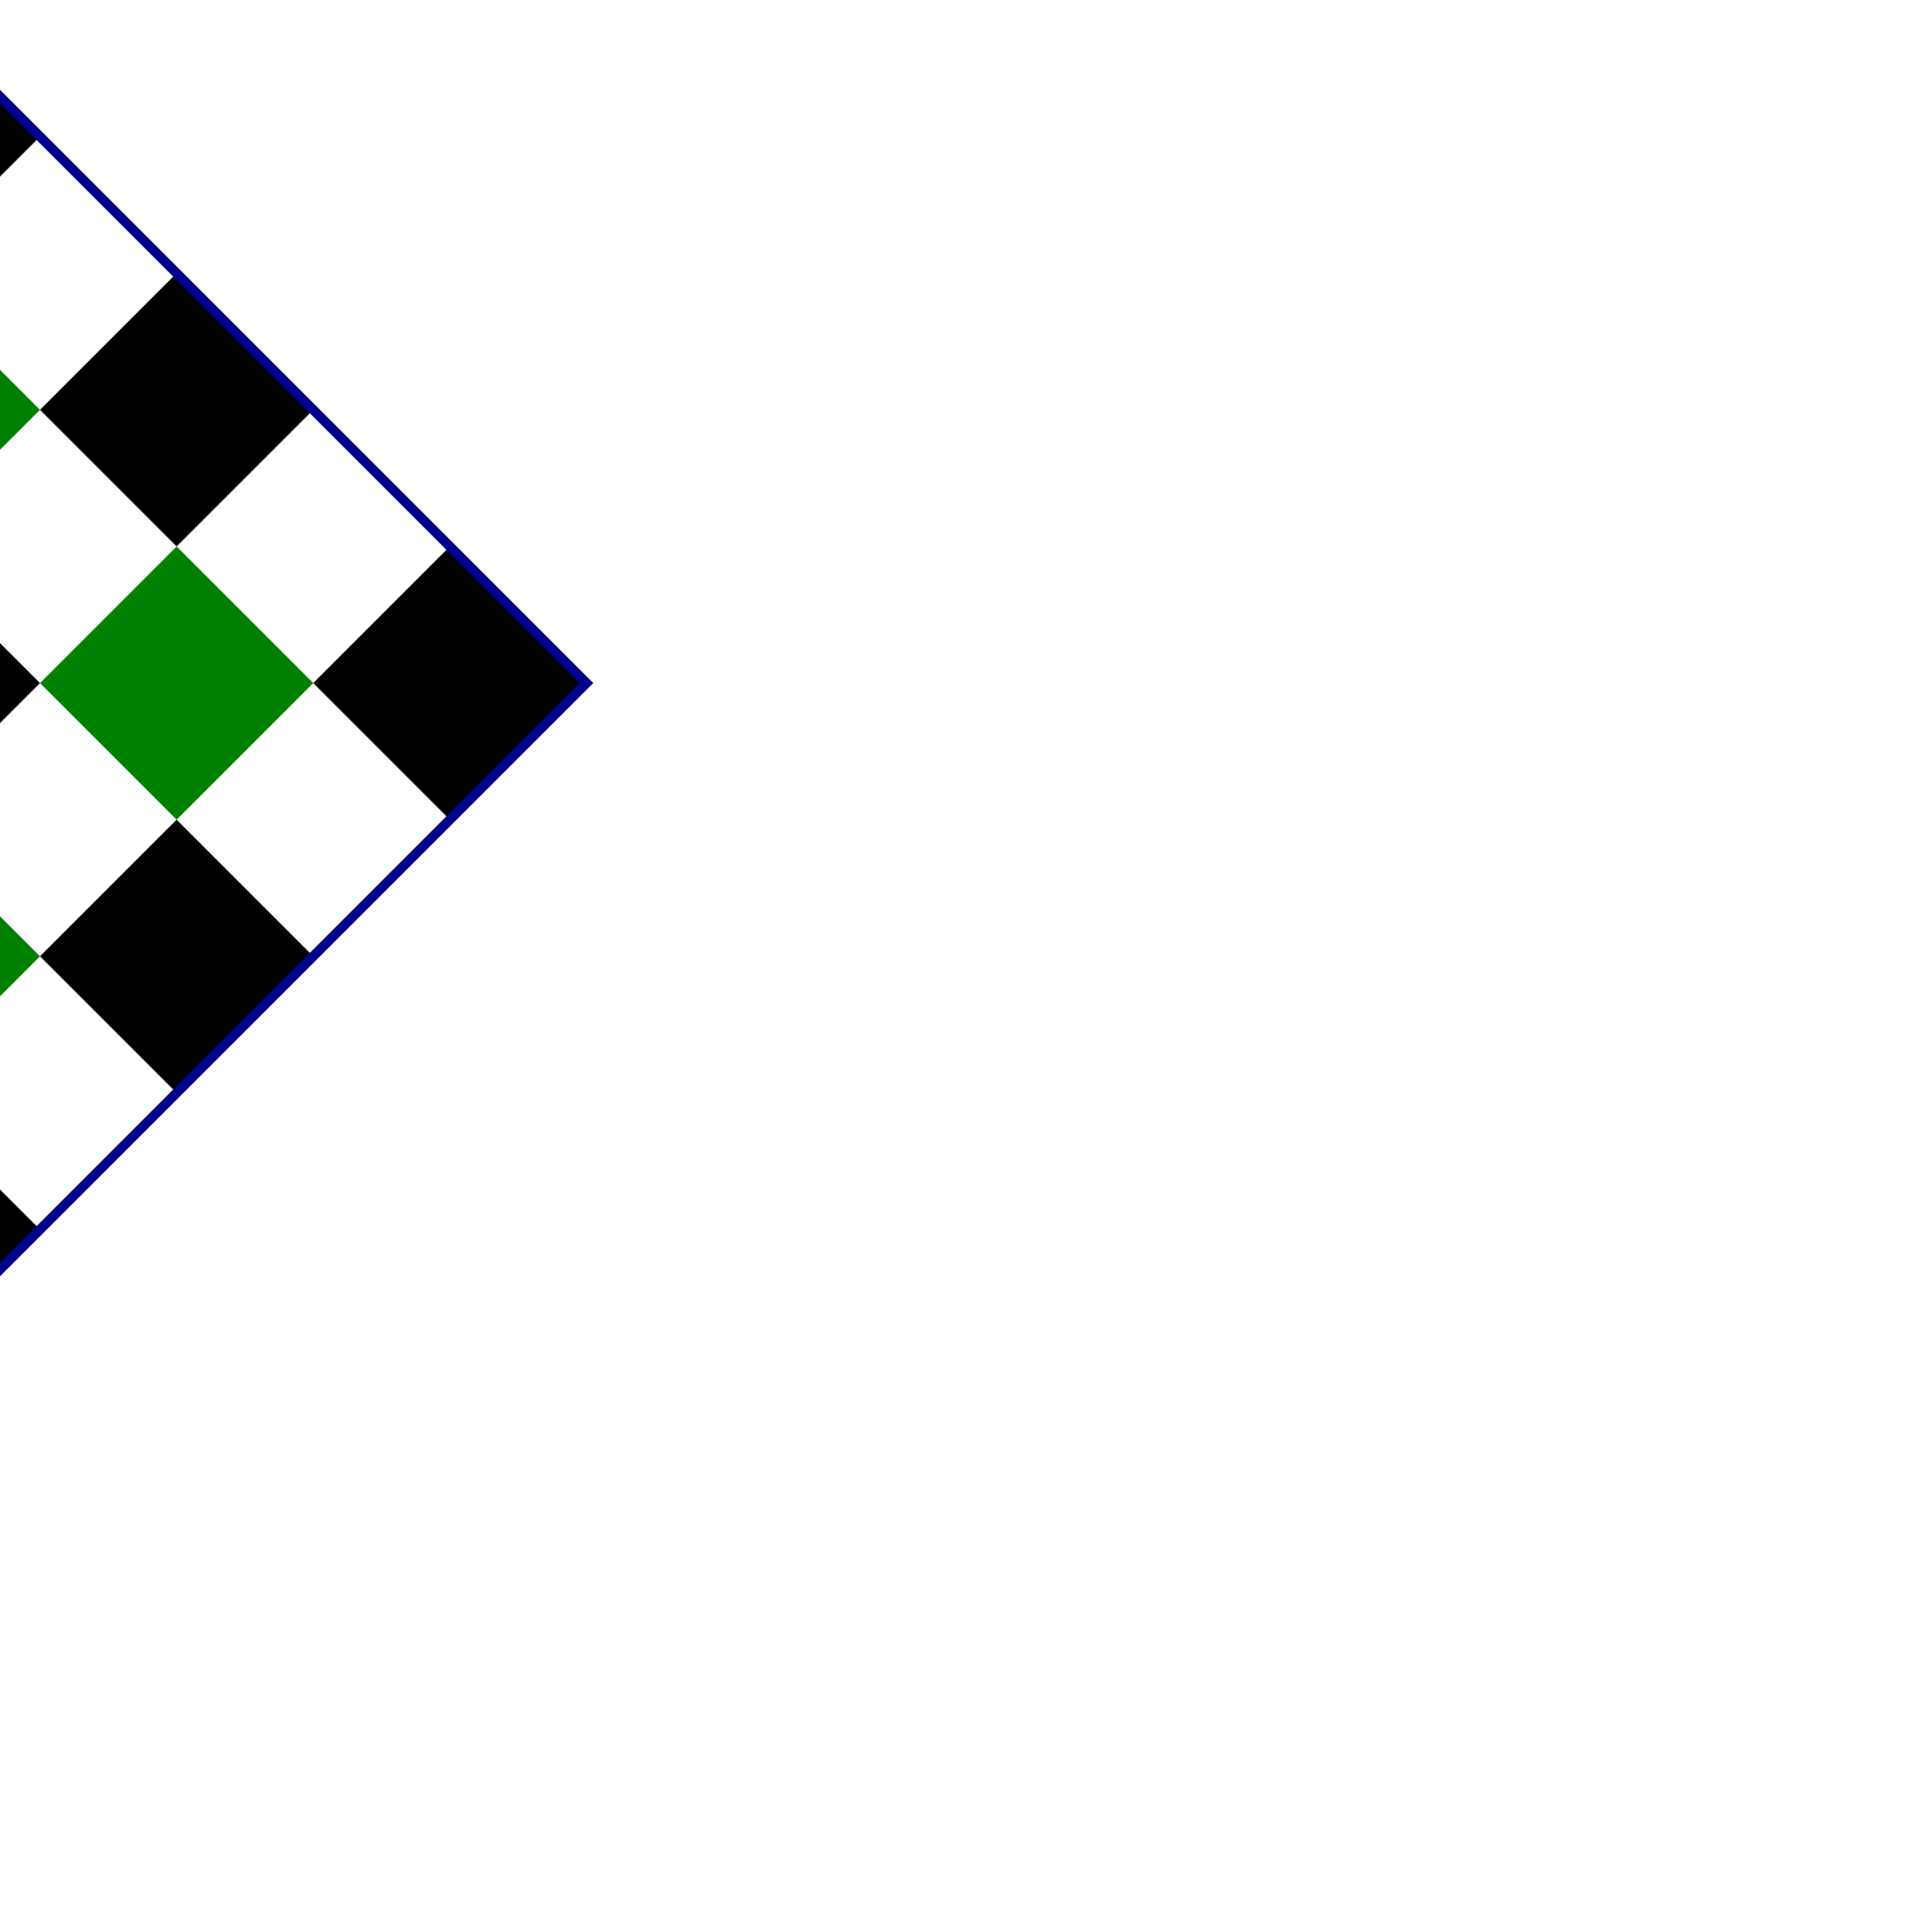
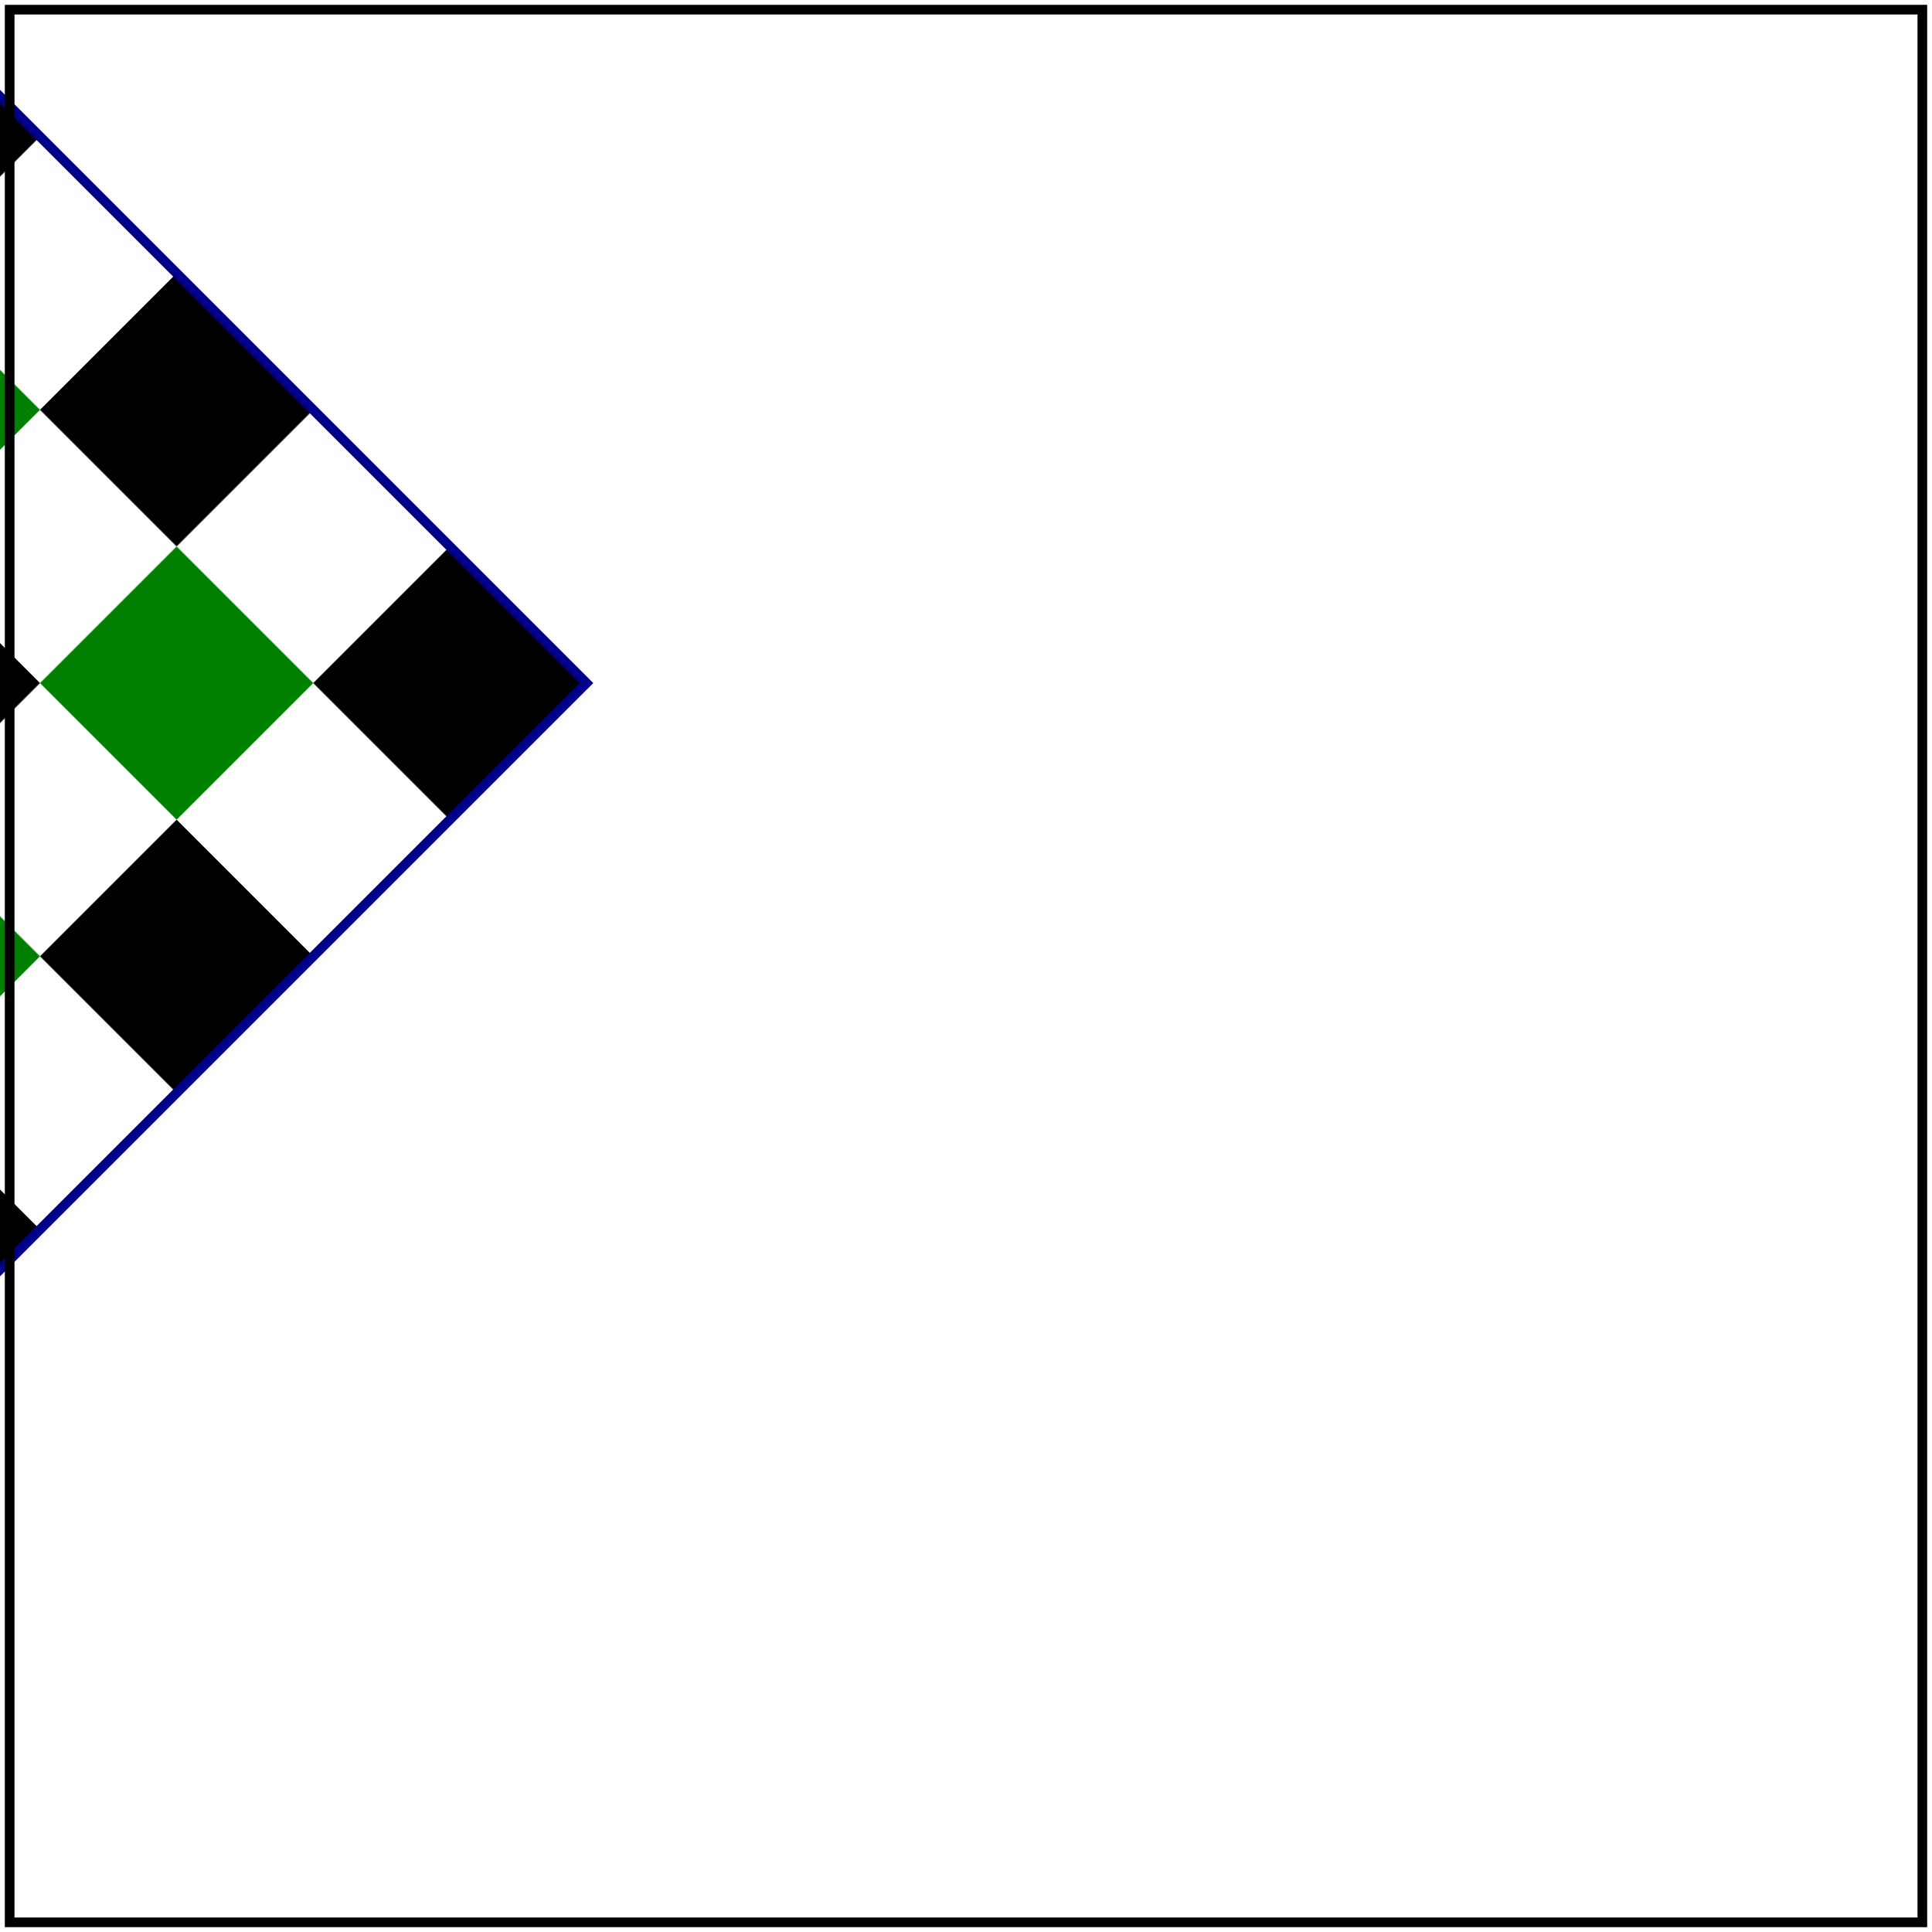
<svg xmlns="http://www.w3.org/2000/svg" id="svg1" viewBox="0 0 200 200">
  <pattern id="patt1" patternUnits="userSpaceOnUse" patternTransform="scale(2 2)" width="20" height="20">
    <rect id="rect1" x="0" y="0" width="10" height="10" fill="black" />
    <rect id="rect2" x="10" y="10" width="10" height="10" fill="green" />
  </pattern>
  <g transform="translate(-10)">
    <rect id="rect3" width="100" height="100" fill="url(#patt1)" stroke="darkblue" transform="rotate(45)" />
  </g>
+   <rect id="frame" x="1" y="1" width="198" height="198" fill="none" stroke="black" />
</svg>
